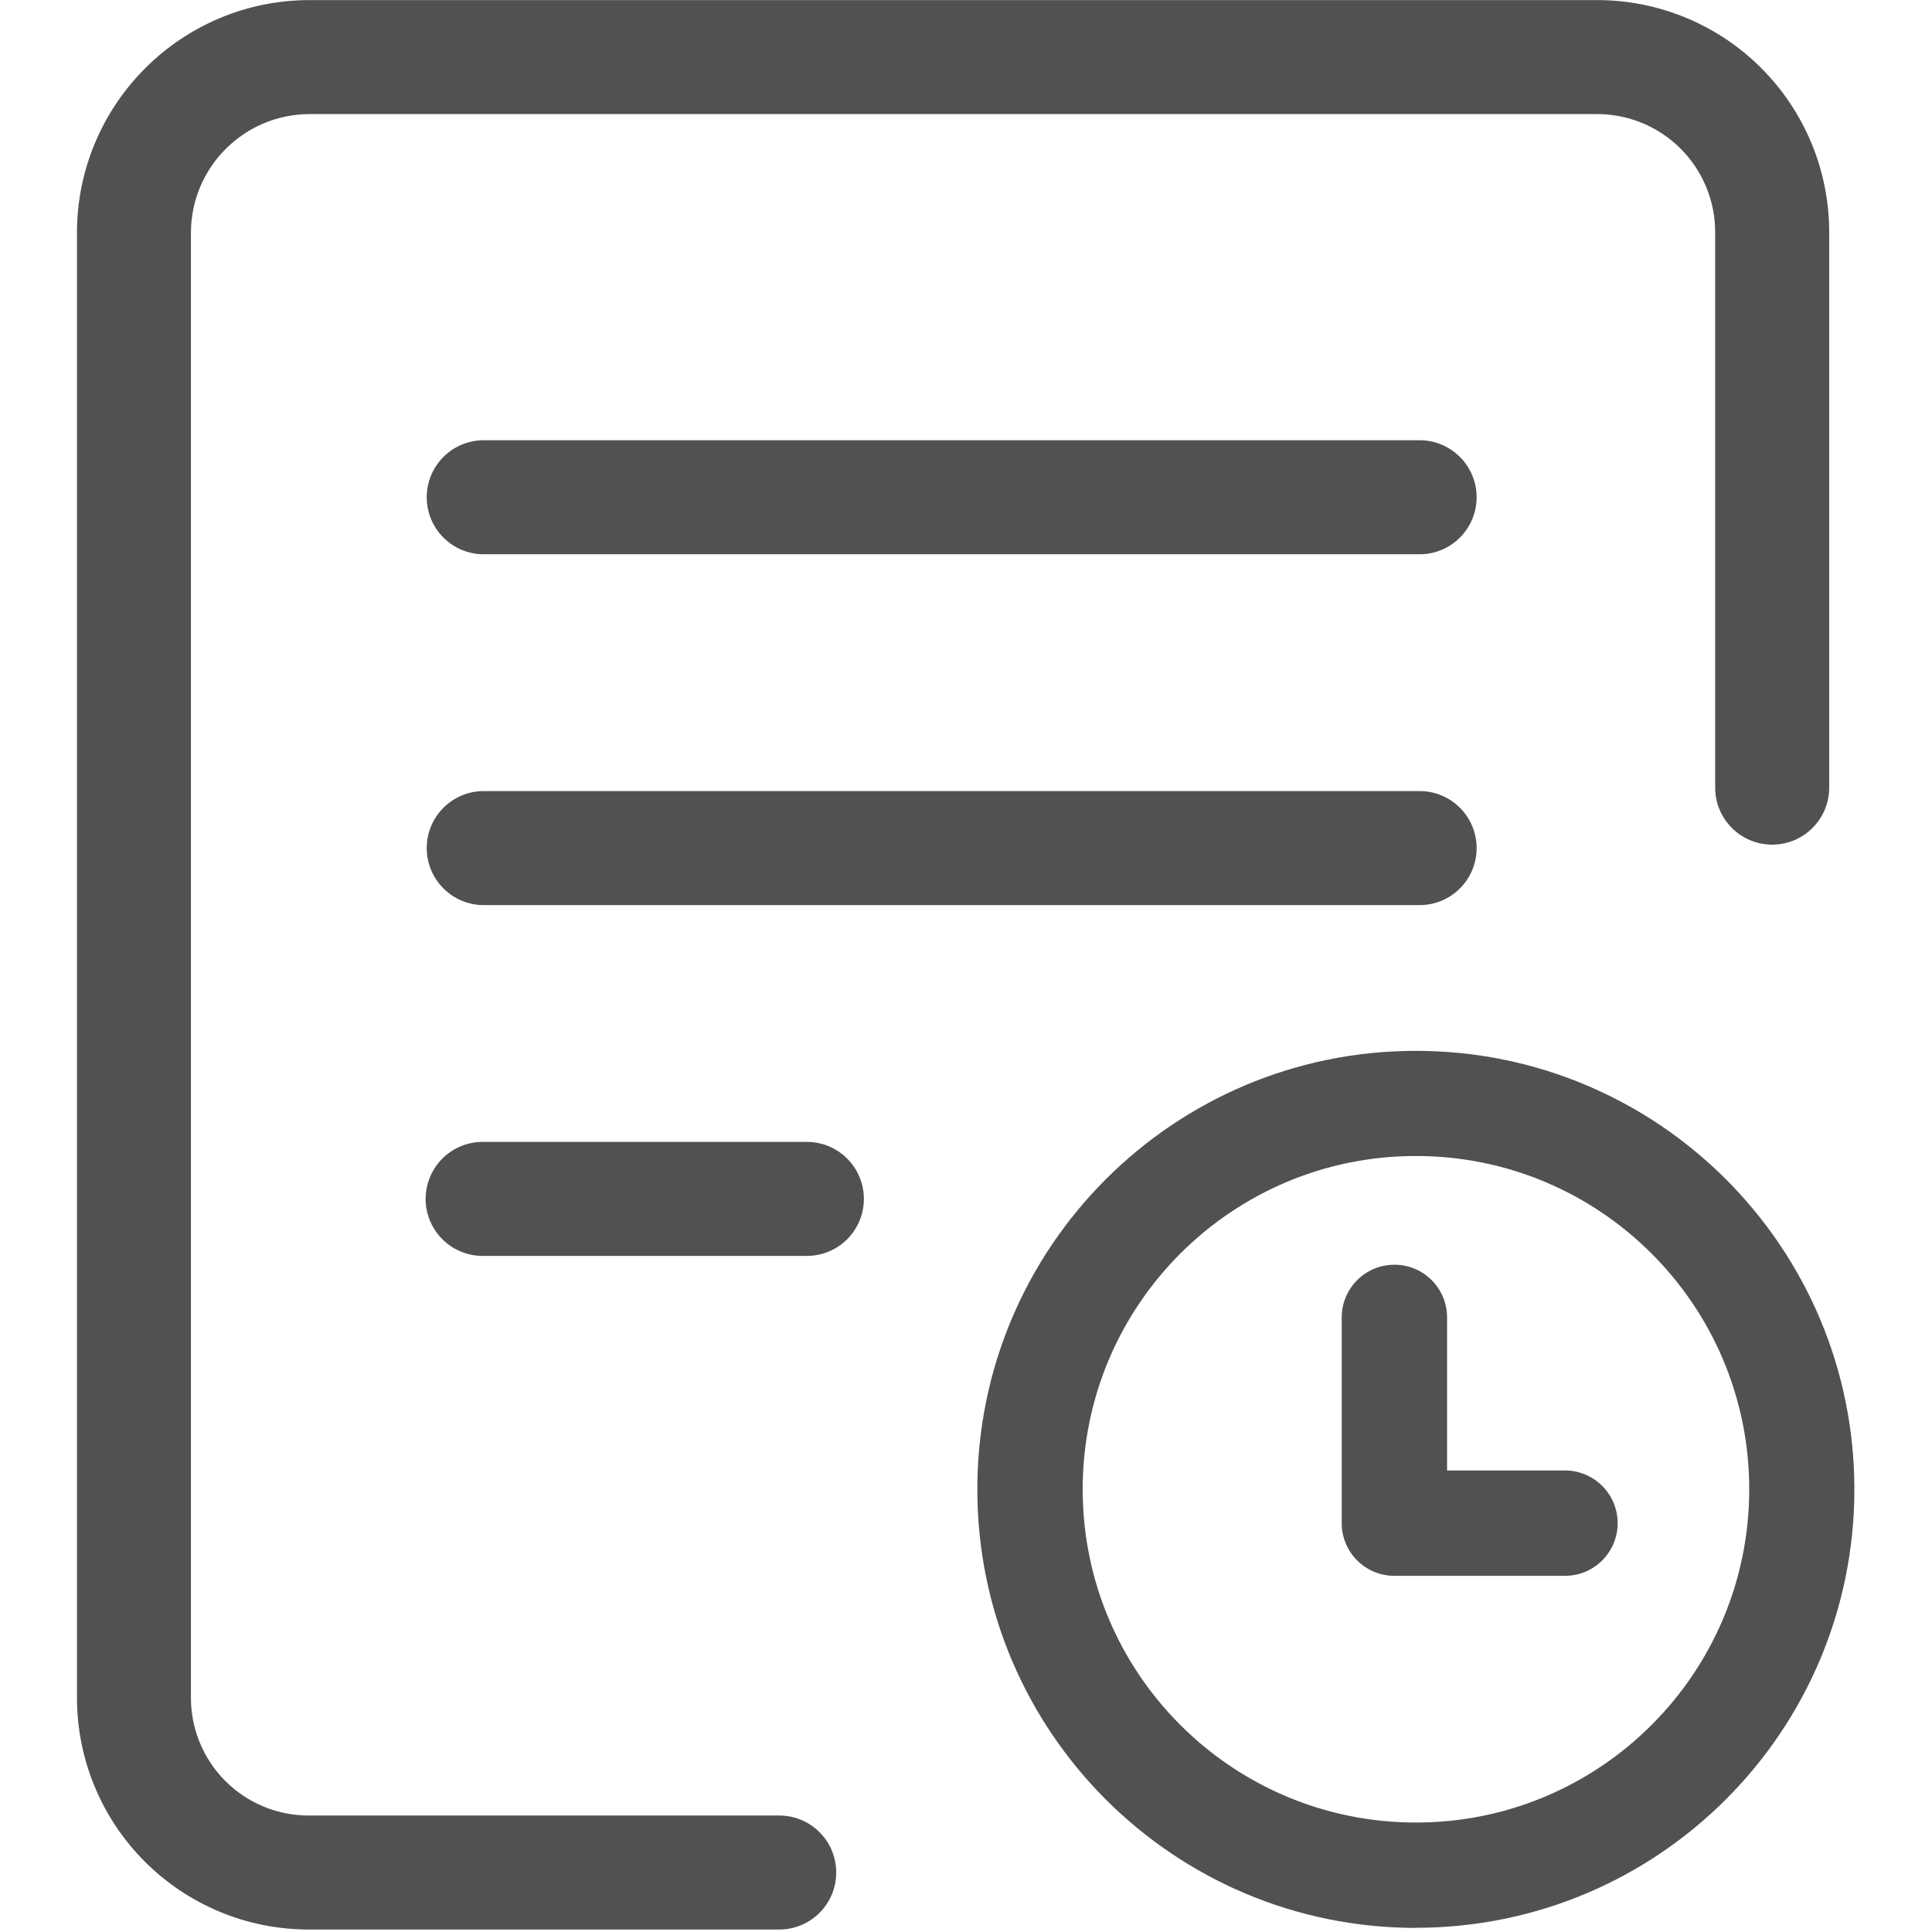
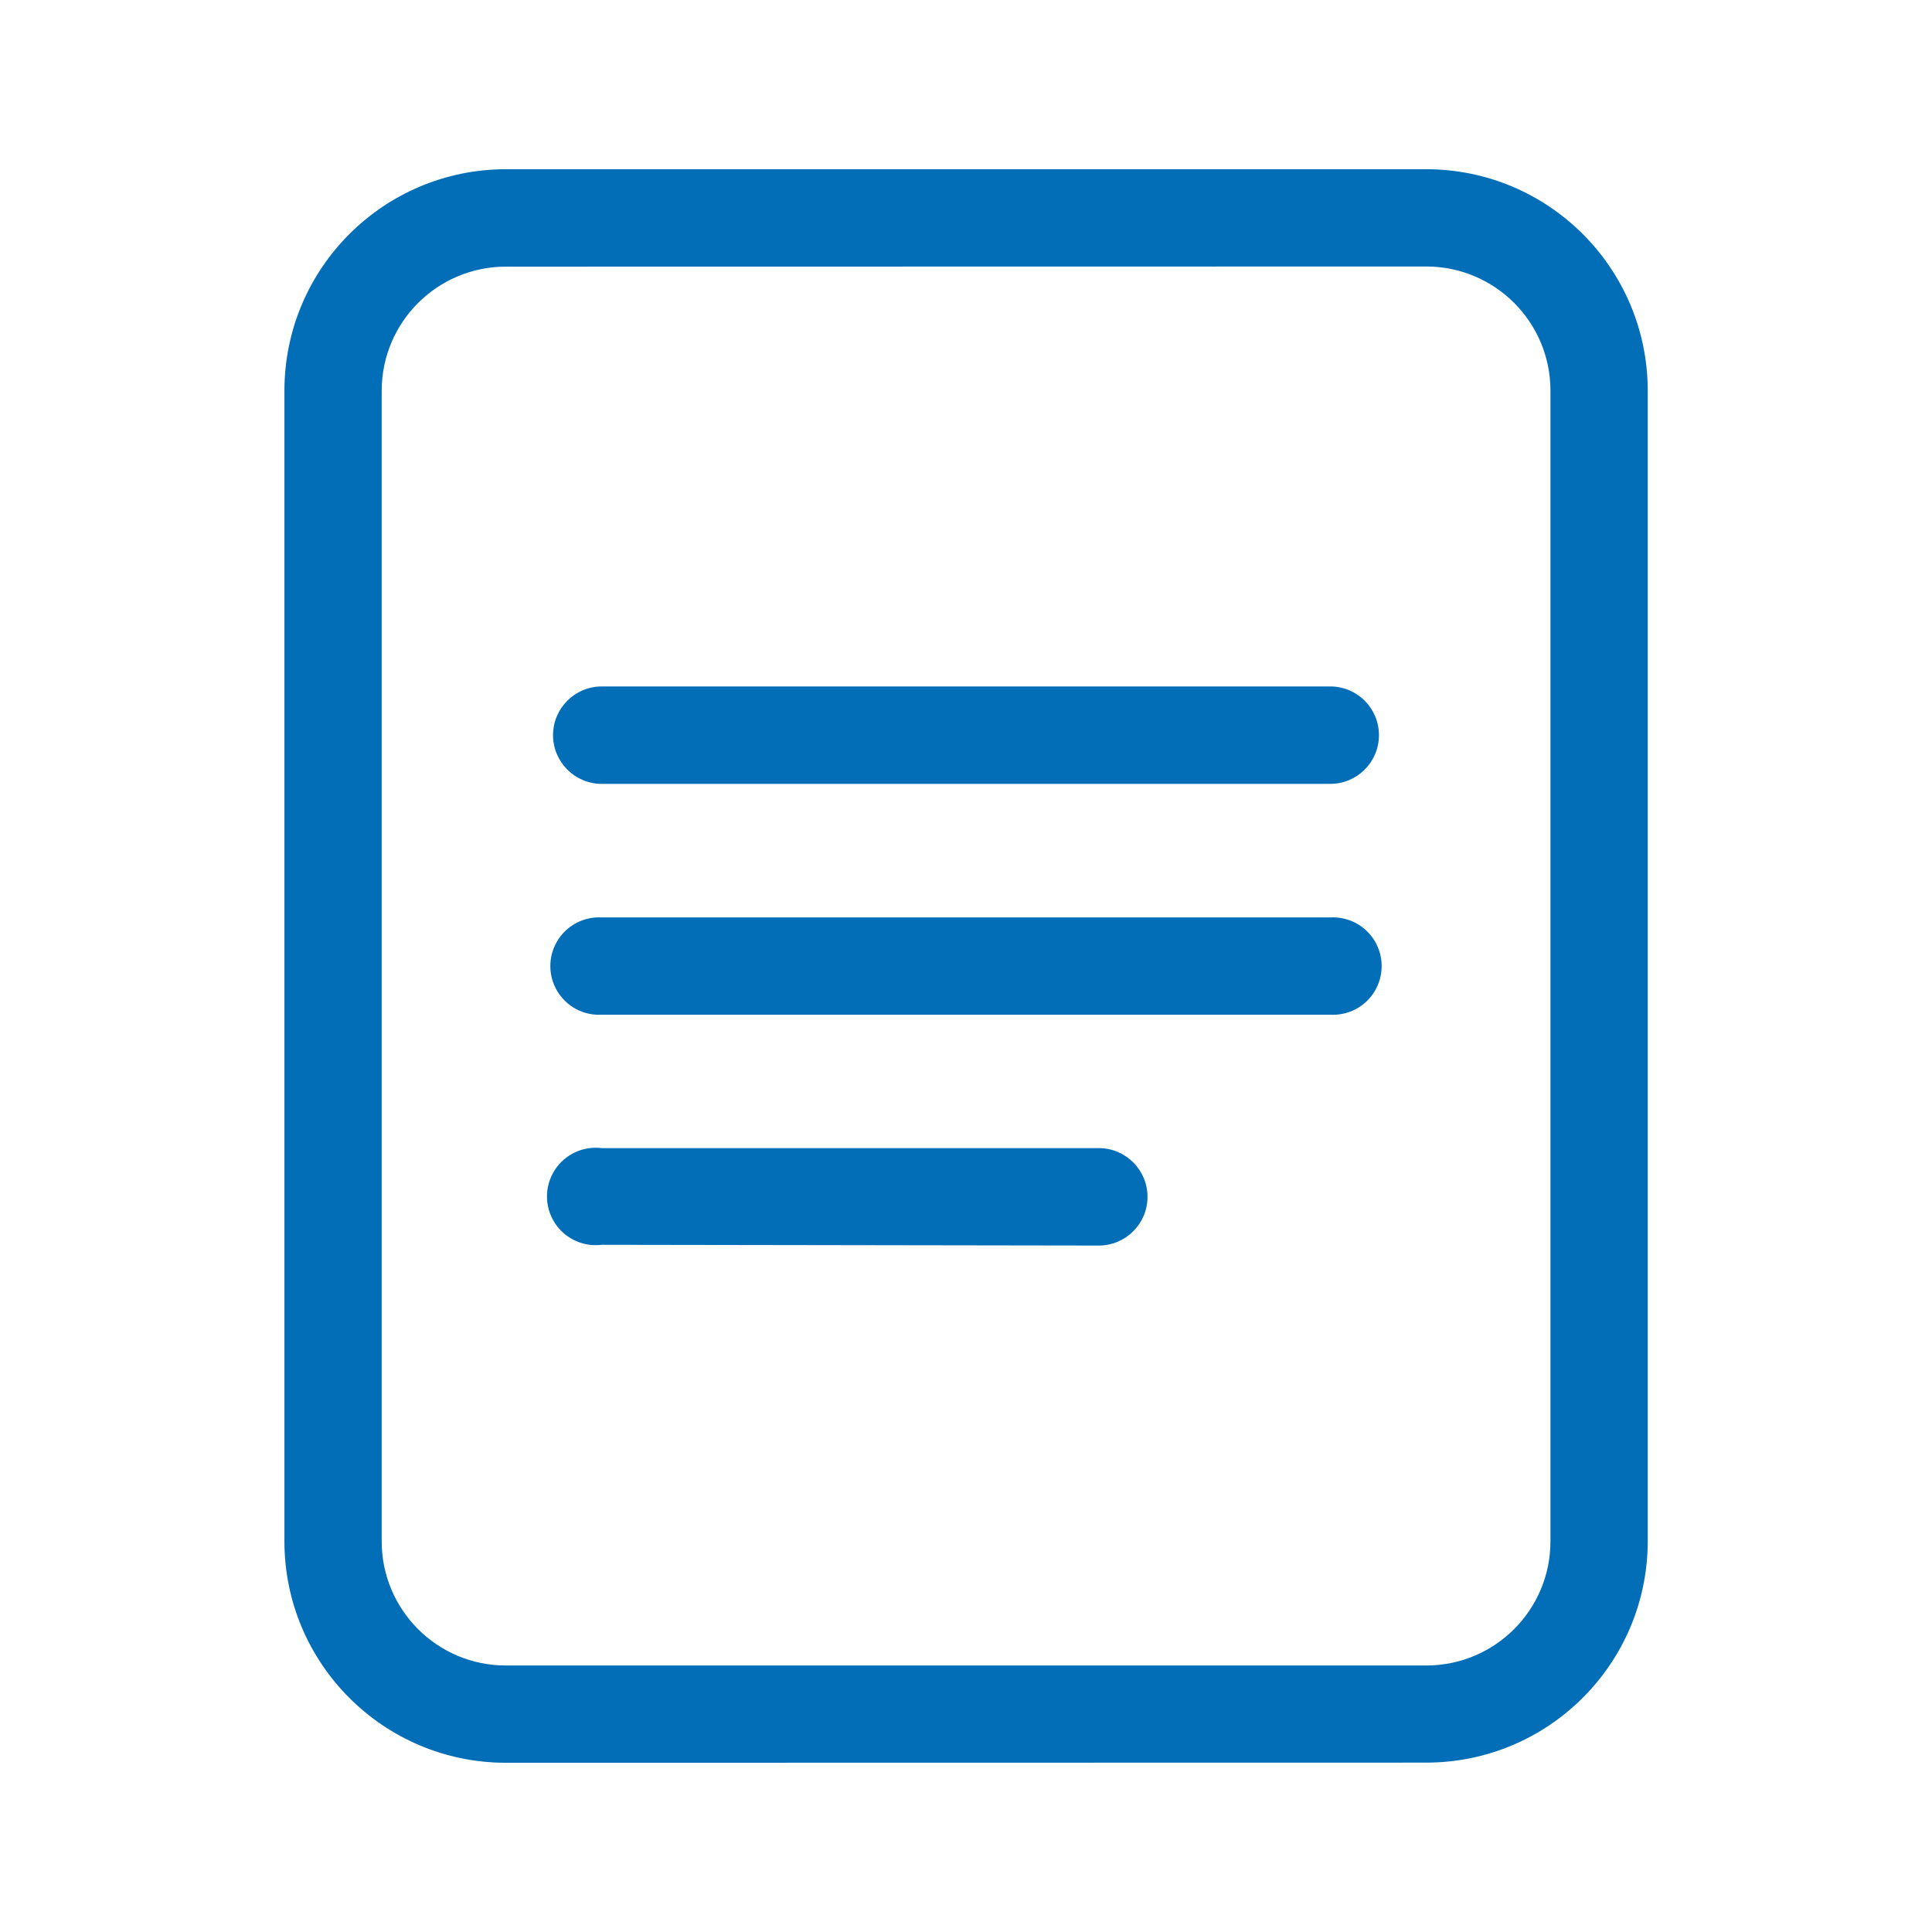
- <svg xmlns="http://www.w3.org/2000/svg" t="1565078285025" class="icon" viewBox="0 0 1024 1024" version="1.1" p-id="5033" width="16" height="16">
+ <svg xmlns="http://www.w3.org/2000/svg" t="1584616817605" class="icon" viewBox="0 0 1024 1024" version="1.1" p-id="38757" width="26" height="26">
  <defs>
    <style type="text/css" />
  </defs>
-   <path d="M412.953 962.267H163.531a62.373 62.373 0 0 1-62.332-62.89V123.411A62.999 62.999 0 0 1 163.94 60.466h682.49a62.55 62.55 0 0 1 62.645 62.522v294.472a30.219 30.219 0 1 0 60.439 0V122.988a122.961 122.961 0 0 0-36.116-87.008A122.975 122.975 0 0 0 846.32 0.041H163.94A123.397 123.397 0 0 0 40.801 123.411v775.967a122.825 122.825 0 0 0 122.73 123.315H412.994a30.219 30.219 0 0 0 0-60.439z m0 0" fill="#515151" p-id="5034" />
-   <path d="M256.436 293.778h495.985a30.219 30.219 0 0 0 0-60.439H256.395a30.219 30.219 0 0 0 0 60.439z m0 185.947h495.985a30.219 30.219 0 0 0 0-60.439H256.395a30.219 30.219 0 0 0 0 60.439z m0 185.933h170.599a30.219 30.219 0 1 0 0-60.425H256.436a30.219 30.219 0 1 0 0 60.425z m494.051 300.328a176.645 176.645 0 1 0-176.645-176.632 176.632 176.632 0 0 0 176.645 176.632z m0 55.836a232.426 232.426 0 1 1 232.372-232.481 232.426 232.426 0 0 1-232.372 232.426z m0 0" fill="#515151" p-id="5035" />
-   <path d="M766.979 698.246a27.918 27.918 0 0 0-55.836 0v109.084a27.904 27.904 0 0 0 27.891 27.891h90.44a27.918 27.918 0 1 0 0-55.836h-62.495z m0 0" fill="#515151" p-id="5036" />
+   <path d="M268.026 934.309a117.442 117.442 0 0 1-117.281-117.281V206.972A117.442 117.442 0 0 1 268.026 89.691h488.028a117.442 117.442 0 0 1 117.281 117.281v609.975a117.442 117.442 0 0 1-117.281 117.281z m0-792.976a65.8 65.8 0 0 0-65.719 65.719v609.975a65.8 65.8 0 0 0 65.719 65.719h488.028a65.8 65.8 0 0 0 65.719-65.719V206.972a65.8 65.8 0 0 0-65.719-65.719z" fill="#036EB8" p-id="38758" />
+   <path d="M318.944 537.821a25.821 25.821 0 1 1 0-51.562h386.111a25.821 25.821 0 1 1 0 51.562zM318.944 659.768a25.821 25.821 0 1 1 0-51.24h263.44a25.821 25.821 0 1 1 0 51.642zM318.944 415.472a25.821 25.821 0 1 1 0-51.642h386.111a25.821 25.821 0 1 1 0 51.642z" fill="#036EB8" p-id="38759" />
</svg>
